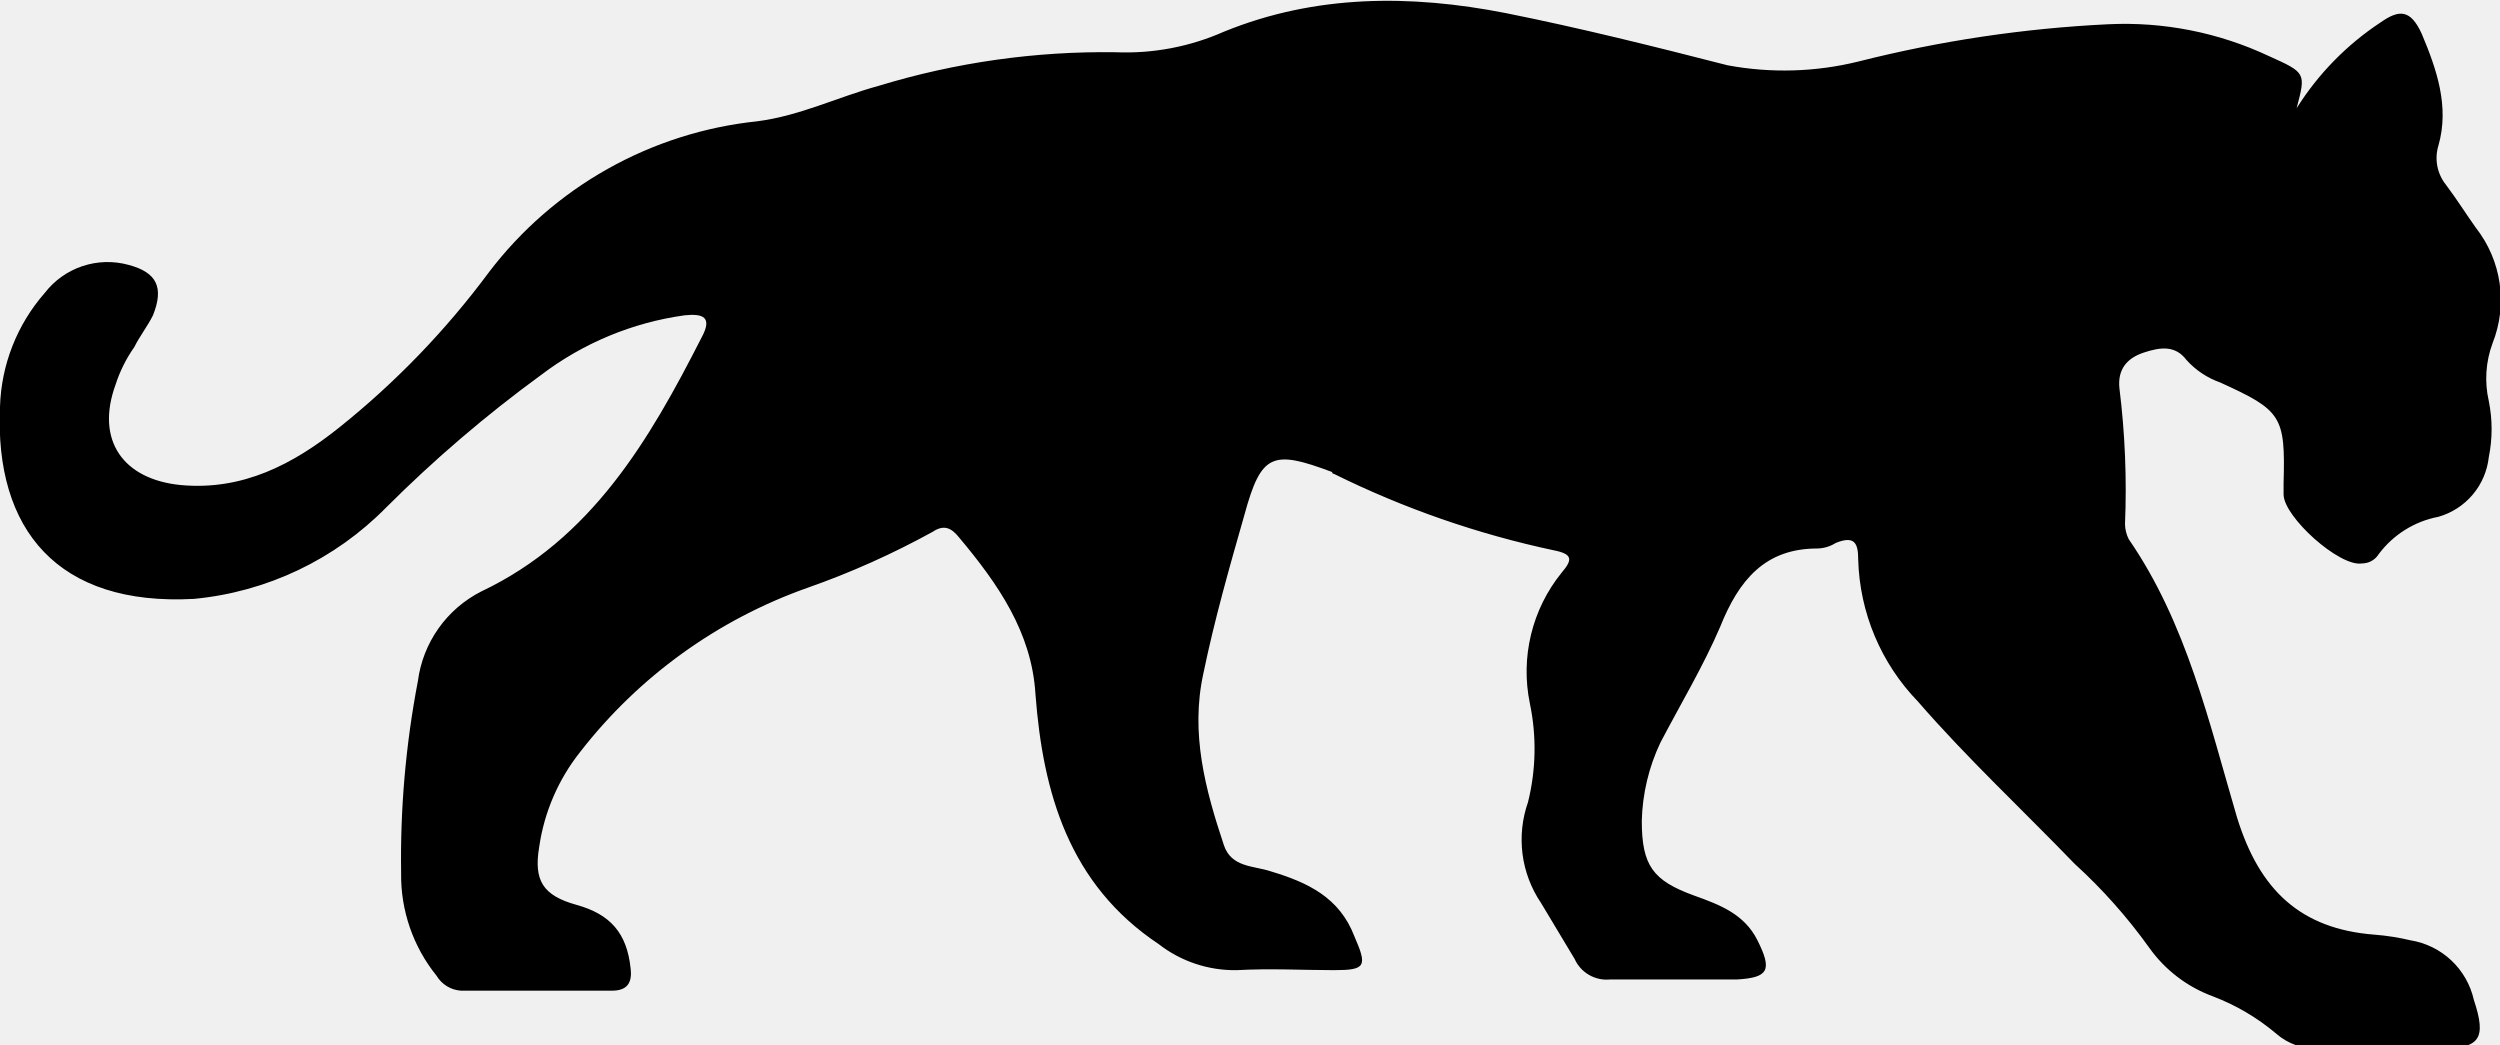
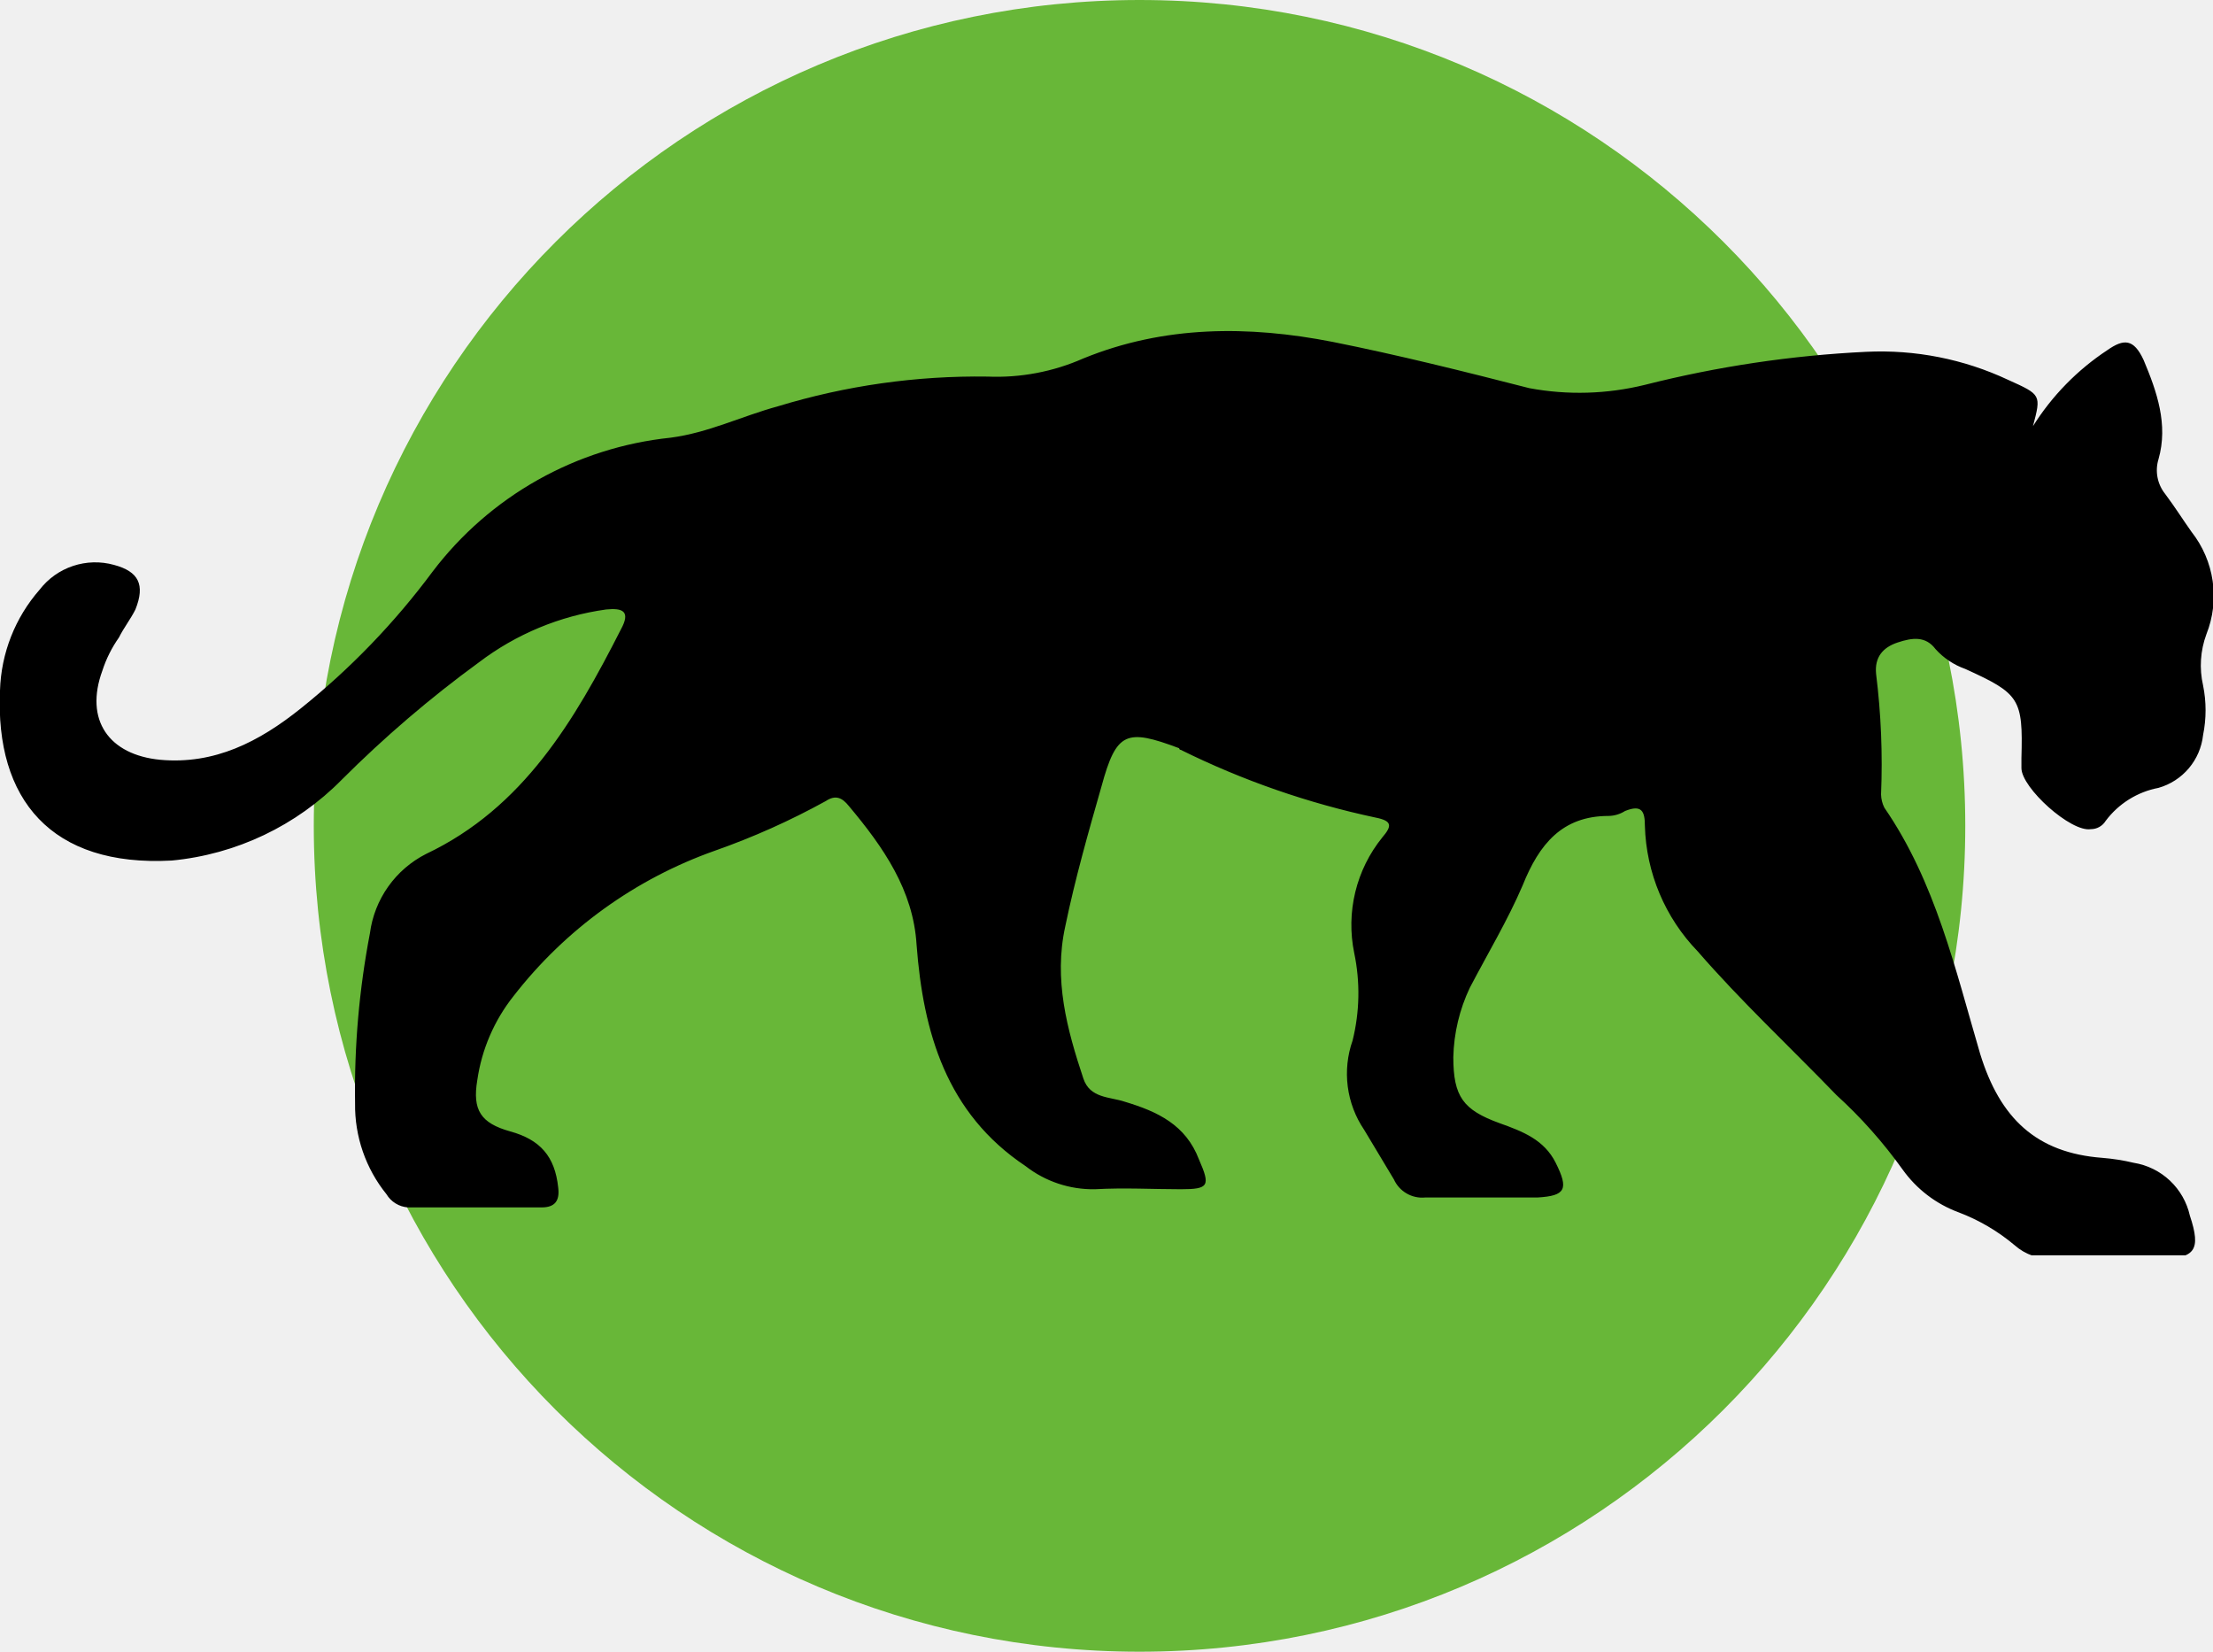
- <svg xmlns="http://www.w3.org/2000/svg" width="134" height="56" viewBox="0 0 134 56" fill="none">
-   <path d="M123.1 5.8C124.254 3.963 125.789 2.395 127.6 1.2C128.6 0.5 129.2 0.5 129.8 1.8C130.6 3.7 131.3 5.7 130.7 7.8C130.591 8.156 130.57 8.534 130.64 8.9C130.71 9.265 130.867 9.609 131.1 9.9C131.7 10.7 132.2 11.5 132.7 12.2C133.38 13.064 133.822 14.091 133.98 15.18C134.138 16.268 134.007 17.378 133.6 18.4C133.233 19.392 133.163 20.469 133.4 21.5C133.6 22.49 133.6 23.51 133.4 24.5C133.319 25.241 133.019 25.942 132.538 26.512C132.057 27.082 131.417 27.496 130.7 27.7C129.421 27.943 128.279 28.657 127.5 29.7C127.405 29.854 127.273 29.98 127.115 30.068C126.958 30.155 126.78 30.201 126.6 30.2C125.4 30.4 122.4 27.7 122.4 26.5V25.9C122.5 22.3 122.3 22 119 20.5C118.309 20.256 117.69 19.844 117.2 19.3C116.6 18.5 115.8 18.6 114.9 18.9C114 19.2 113.5 19.8 113.6 20.8C113.901 23.221 114.002 25.663 113.9 28.1C113.907 28.378 113.975 28.651 114.1 28.9C117.2 33.4 118.4 38.7 119.9 43.8C121.1 47.7 123.3 49.8 127.3 50.1C127.94 50.151 128.575 50.251 129.2 50.4C130.022 50.532 130.785 50.908 131.391 51.478C131.997 52.048 132.418 52.788 132.6 53.6C133.3 55.7 132.9 56.2 130.8 56.2H124.3C123.458 56.243 122.633 55.956 122 55.4C120.988 54.546 119.838 53.87 118.6 53.4C117.231 52.895 116.046 51.989 115.2 50.8C114.029 49.163 112.688 47.655 111.2 46.3C108.4 43.4 105.4 40.6 102.8 37.6C100.821 35.556 99.679 32.844 99.6 30C99.6 29.1 99.4 28.7 98.4 29.1C98.1 29.29 97.754 29.394 97.4 29.4C94.6 29.4 93.2 31.1 92.2 33.6C91.3 35.7 90.1 37.7 89 39.8C88.376 41.114 88.035 42.545 88 44C88 46.4 88.6 47.2 90.8 48C92.2 48.5 93.5 49 94.2 50.4C95 52 94.8 52.4 93.1 52.5H86.3C85.908 52.539 85.514 52.453 85.173 52.256C84.832 52.059 84.561 51.759 84.4 51.4L82.6 48.4C82.069 47.617 81.73 46.721 81.608 45.783C81.487 44.845 81.587 43.892 81.9 43C82.333 41.264 82.367 39.452 82 37.7C81.748 36.48 81.77 35.219 82.064 34.009C82.358 32.799 82.916 31.668 83.7 30.7C84.3 30 84.3 29.7 83.3 29.5C79.211 28.631 75.247 27.254 71.5 25.4C71.473 25.4 71.448 25.39 71.429 25.371C71.41 25.352 71.4 25.326 71.4 25.3C68.2 24.1 67.6 24.3 66.7 27.6C65.9 30.4 65.1 33.2 64.5 36.1C63.8 39.3 64.6 42.3 65.6 45.3C66 46.5 67.2 46.4 68.1 46.7C70.1 47.3 71.8 48.1 72.6 50.2C73.3 51.8 73.2 52 71.5 52C69.8 52 68.1 51.9 66.3 52C64.781 52.028 63.298 51.533 62.1 50.6C57.3 47.4 55.9 42.5 55.5 37.2C55.3 33.9 53.5 31.3 51.4 28.8C51 28.3 50.6 28.1 50 28.5C47.853 29.684 45.612 30.687 43.3 31.5C38.474 33.204 34.239 36.258 31.1 40.3C29.928 41.775 29.168 43.535 28.9 45.4C28.6 47.2 29.1 48 30.9 48.5C32.7 49 33.6 50 33.8 51.9C33.9 52.7 33.6 53.1 32.8 53.1H24.7C24.435 53.081 24.178 52.999 23.952 52.859C23.726 52.72 23.536 52.528 23.4 52.3C22.144 50.745 21.472 48.799 21.5 46.8C21.447 43.345 21.749 39.894 22.4 36.5C22.533 35.484 22.913 34.515 23.505 33.679C24.098 32.842 24.886 32.163 25.8 31.7C31.7 28.9 34.8 23.6 37.6 18.1C38.2 17 37.7 16.8 36.7 16.9C33.901 17.288 31.25 18.39 29 20.1C26.054 22.249 23.279 24.623 20.7 27.2C17.95 29.994 14.303 31.729 10.4 32.1C3.1 32.5 -0.3 28.4 -8.06041e-05 21.8C0.067 19.55 0.916 17.393 2.4 15.7C2.916 15.031 3.62 14.531 4.421 14.264C5.223 13.997 6.086 13.974 6.9 14.2C8.4 14.6 8.8 15.4 8.2 16.9C7.9 17.5 7.5 18 7.2 18.6C6.769 19.213 6.431 19.887 6.2 20.6C5.1 23.6 6.6 25.7 9.7 26C13 26.3 15.7 24.9 18.2 22.9C21.212 20.488 23.901 17.699 26.2 14.6C27.919 12.337 30.084 10.451 32.561 9.058C35.038 7.665 37.773 6.794 40.6 6.5C42.9 6.2 44.9 5.2 47.1 4.6C51.214 3.346 55.499 2.738 59.8 2.8C61.792 2.883 63.776 2.507 65.6 1.7C70.5 -0.3 75.6 -0.3 80.7 0.7C84.7 1.5 88.7 2.5 92.6 3.5C94.921 3.932 97.307 3.864 99.6 3.3C103.989 2.188 108.478 1.518 113 1.3C115.962 1.156 118.915 1.74 121.6 3C123.6 3.9 123.6 3.9 123.1 5.8Z" fill="black" />
+ <svg xmlns="http://www.w3.org/2000/svg" width="134" height="100" viewBox="0 0 134 100" fill="none">
+   <circle cx="69" cy="50" r="50" fill="#68B738" />
+   <g clip-path="url(#clip0_2403_507)">
+     <path d="M123.1 25.8C124.254 23.963 125.789 22.395 127.6 21.2C128.6 20.5 129.2 20.5 129.8 21.8C130.6 23.7 131.3 25.7 130.7 27.8C130.591 28.156 130.57 28.534 130.64 28.899C130.71 29.265 130.867 29.609 131.1 29.9C131.7 30.7 132.2 31.5 132.7 32.2C133.38 33.064 133.822 34.091 133.98 35.179C134.138 36.268 134.007 37.378 133.6 38.4C133.233 39.392 133.163 40.469 133.4 41.5C133.6 42.49 133.6 43.51 133.4 44.5C133.319 45.241 133.019 45.942 132.538 46.512C132.057 47.082 131.417 47.496 130.7 47.7C129.421 47.943 128.279 48.657 127.5 49.7C127.405 49.854 127.273 49.98 127.115 50.068C126.958 50.156 126.78 50.201 126.6 50.2C125.4 50.4 122.4 47.7 122.4 46.5V45.9C122.5 42.3 122.3 42 119 40.5C118.309 40.256 117.69 39.844 117.2 39.3C116.6 38.5 115.8 38.6 114.9 38.9C114 39.2 113.5 39.8 113.6 40.8C113.901 43.221 114.002 45.663 113.9 48.1C113.907 48.378 113.975 48.651 114.1 48.9C117.2 53.4 118.4 58.7 119.9 63.8C121.1 67.7 123.3 69.8 127.3 70.1C127.94 70.151 128.575 70.251 129.2 70.4C130.022 70.532 130.785 70.908 131.391 71.478C131.997 72.049 132.418 72.788 132.6 73.6C133.3 75.7 132.9 76.2 130.8 76.2H124.3C123.458 76.243 122.633 75.956 122 75.4C120.988 74.546 119.838 73.87 118.6 73.4C117.231 72.895 116.046 71.989 115.2 70.8C114.029 69.163 112.688 67.655 111.2 66.3C108.4 63.4 105.4 60.6 102.8 57.6C100.821 55.556 99.679 52.844 99.6 50C99.6 49.1 99.4 48.7 98.4 49.1C98.1 49.29 97.754 49.394 97.4 49.4C94.6 49.4 93.2 51.1 92.2 53.6C91.3 55.7 90.1 57.7 89 59.8C88.376 61.114 88.035 62.545 88 64C88 66.4 88.6 67.2 90.8 68C92.2 68.5 93.5 69 94.2 70.4C95 72 94.8 72.4 93.1 72.5H86.3C85.908 72.539 85.514 72.454 85.173 72.256C84.832 72.059 84.561 71.759 84.4 71.4L82.6 68.4C82.069 67.617 81.73 66.721 81.608 65.783C81.487 64.845 81.587 63.892 81.9 63C82.333 61.264 82.367 59.452 82 57.7C81.748 56.48 81.77 55.219 82.064 54.009C82.358 52.799 82.916 51.668 83.7 50.7C84.3 50 84.3 49.7 83.3 49.5C79.211 48.631 75.247 47.254 71.5 45.4C71.473 45.4 71.448 45.389 71.429 45.371C71.41 45.352 71.4 45.327 71.4 45.3C68.2 44.1 67.6 44.3 66.7 47.6C65.9 50.4 65.1 53.2 64.5 56.1C63.8 59.3 64.6 62.3 65.6 65.3C66 66.5 67.2 66.4 68.1 66.7C70.1 67.3 71.8 68.1 72.6 70.2C73.3 71.8 73.2 72 71.5 72C69.8 72 68.1 71.9 66.3 72C64.781 72.028 63.298 71.533 62.1 70.6C57.3 67.4 55.9 62.5 55.5 57.2C55.3 53.9 53.5 51.3 51.4 48.8C51 48.3 50.6 48.1 50 48.5C47.853 49.684 45.612 50.687 43.3 51.5C38.474 53.204 34.239 56.258 31.1 60.3C29.928 61.775 29.168 63.535 28.9 65.4C28.6 67.2 29.1 68 30.9 68.5C32.7 69 33.6 70 33.8 71.9C33.9 72.7 33.6 73.1 32.8 73.1H24.7C24.435 73.081 24.178 72.999 23.952 72.859C23.726 72.72 23.536 72.528 23.4 72.3C22.144 70.745 21.472 68.799 21.5 66.8C21.447 63.345 21.749 59.894 22.4 56.5C22.533 55.484 22.913 54.515 23.505 53.679C24.098 52.842 24.886 52.163 25.8 51.7C31.7 48.9 34.8 43.6 37.6 38.1C38.2 37 37.7 36.8 36.7 36.9C33.901 37.288 31.25 38.391 29 40.1C26.054 42.249 23.279 44.623 20.7 47.2C17.95 49.994 14.303 51.729 10.4 52.1C3.1 52.5 -0.3 48.4 -8.06041e-05 41.8C0.067 39.55 0.916 37.393 2.4 35.7C2.916 35.031 3.62 34.531 4.421 34.264C5.223 33.997 6.086 33.974 6.9 34.2C8.4 34.6 8.8 35.4 8.2 36.9C7.9 37.5 7.5 38 7.2 38.6C6.769 39.213 6.431 39.887 6.2 40.6C5.1 43.6 6.6 45.7 9.7 46C13 46.3 15.7 44.9 18.2 42.9C21.212 40.488 23.901 37.699 26.2 34.6C27.919 32.337 30.084 30.451 32.561 29.058C35.038 27.665 37.773 26.794 40.6 26.5C42.9 26.2 44.9 25.2 47.1 24.6C51.214 23.346 55.499 22.738 59.8 22.8C61.792 22.883 63.776 22.507 65.6 21.7C70.5 19.7 75.6 19.7 80.7 20.7C84.7 21.5 88.7 22.5 92.6 23.5C94.921 23.933 97.307 23.864 99.6 23.3C103.989 22.188 108.478 21.517 113 21.3C115.962 21.156 118.915 21.739 121.6 23C123.6 23.9 123.6 23.9 123.1 25.8Z" fill="black" />
+   </g>
+   <defs>
+     <clipPath id="clip0_2403_507">
+       <rect width="134" height="56" fill="white" transform="translate(0 20)" />
+     </clipPath>
+   </defs>
</svg>
